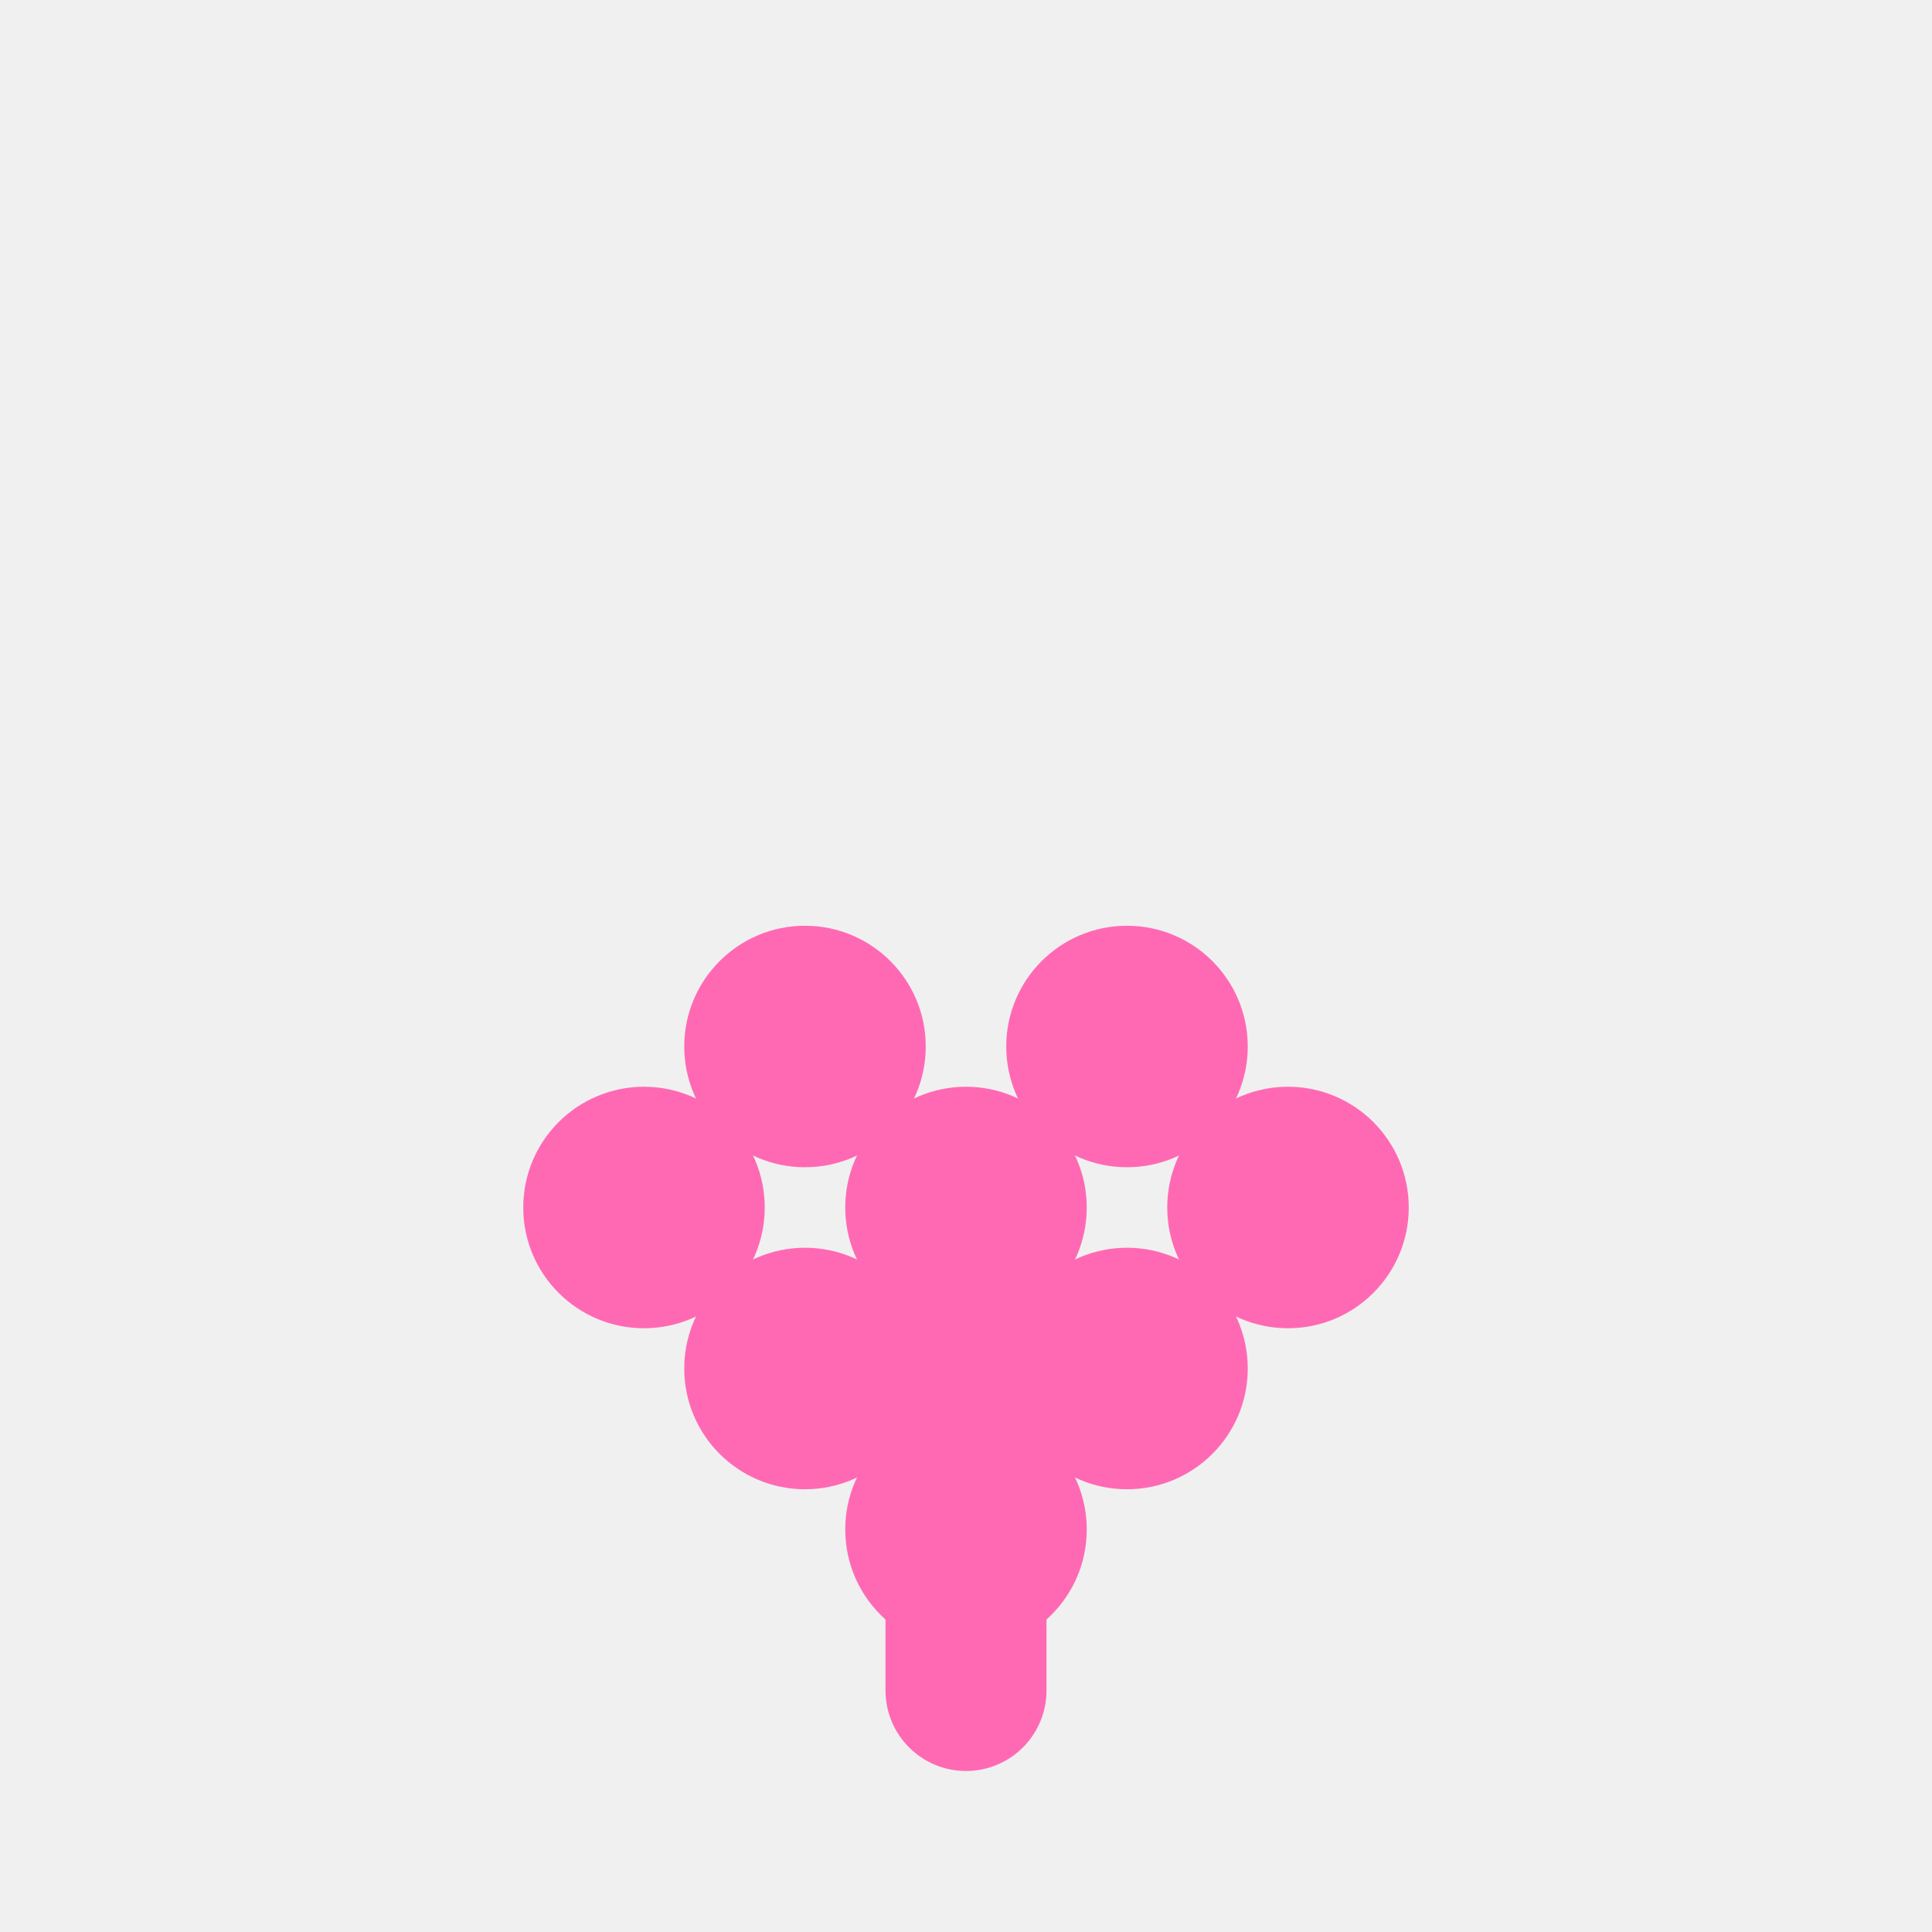
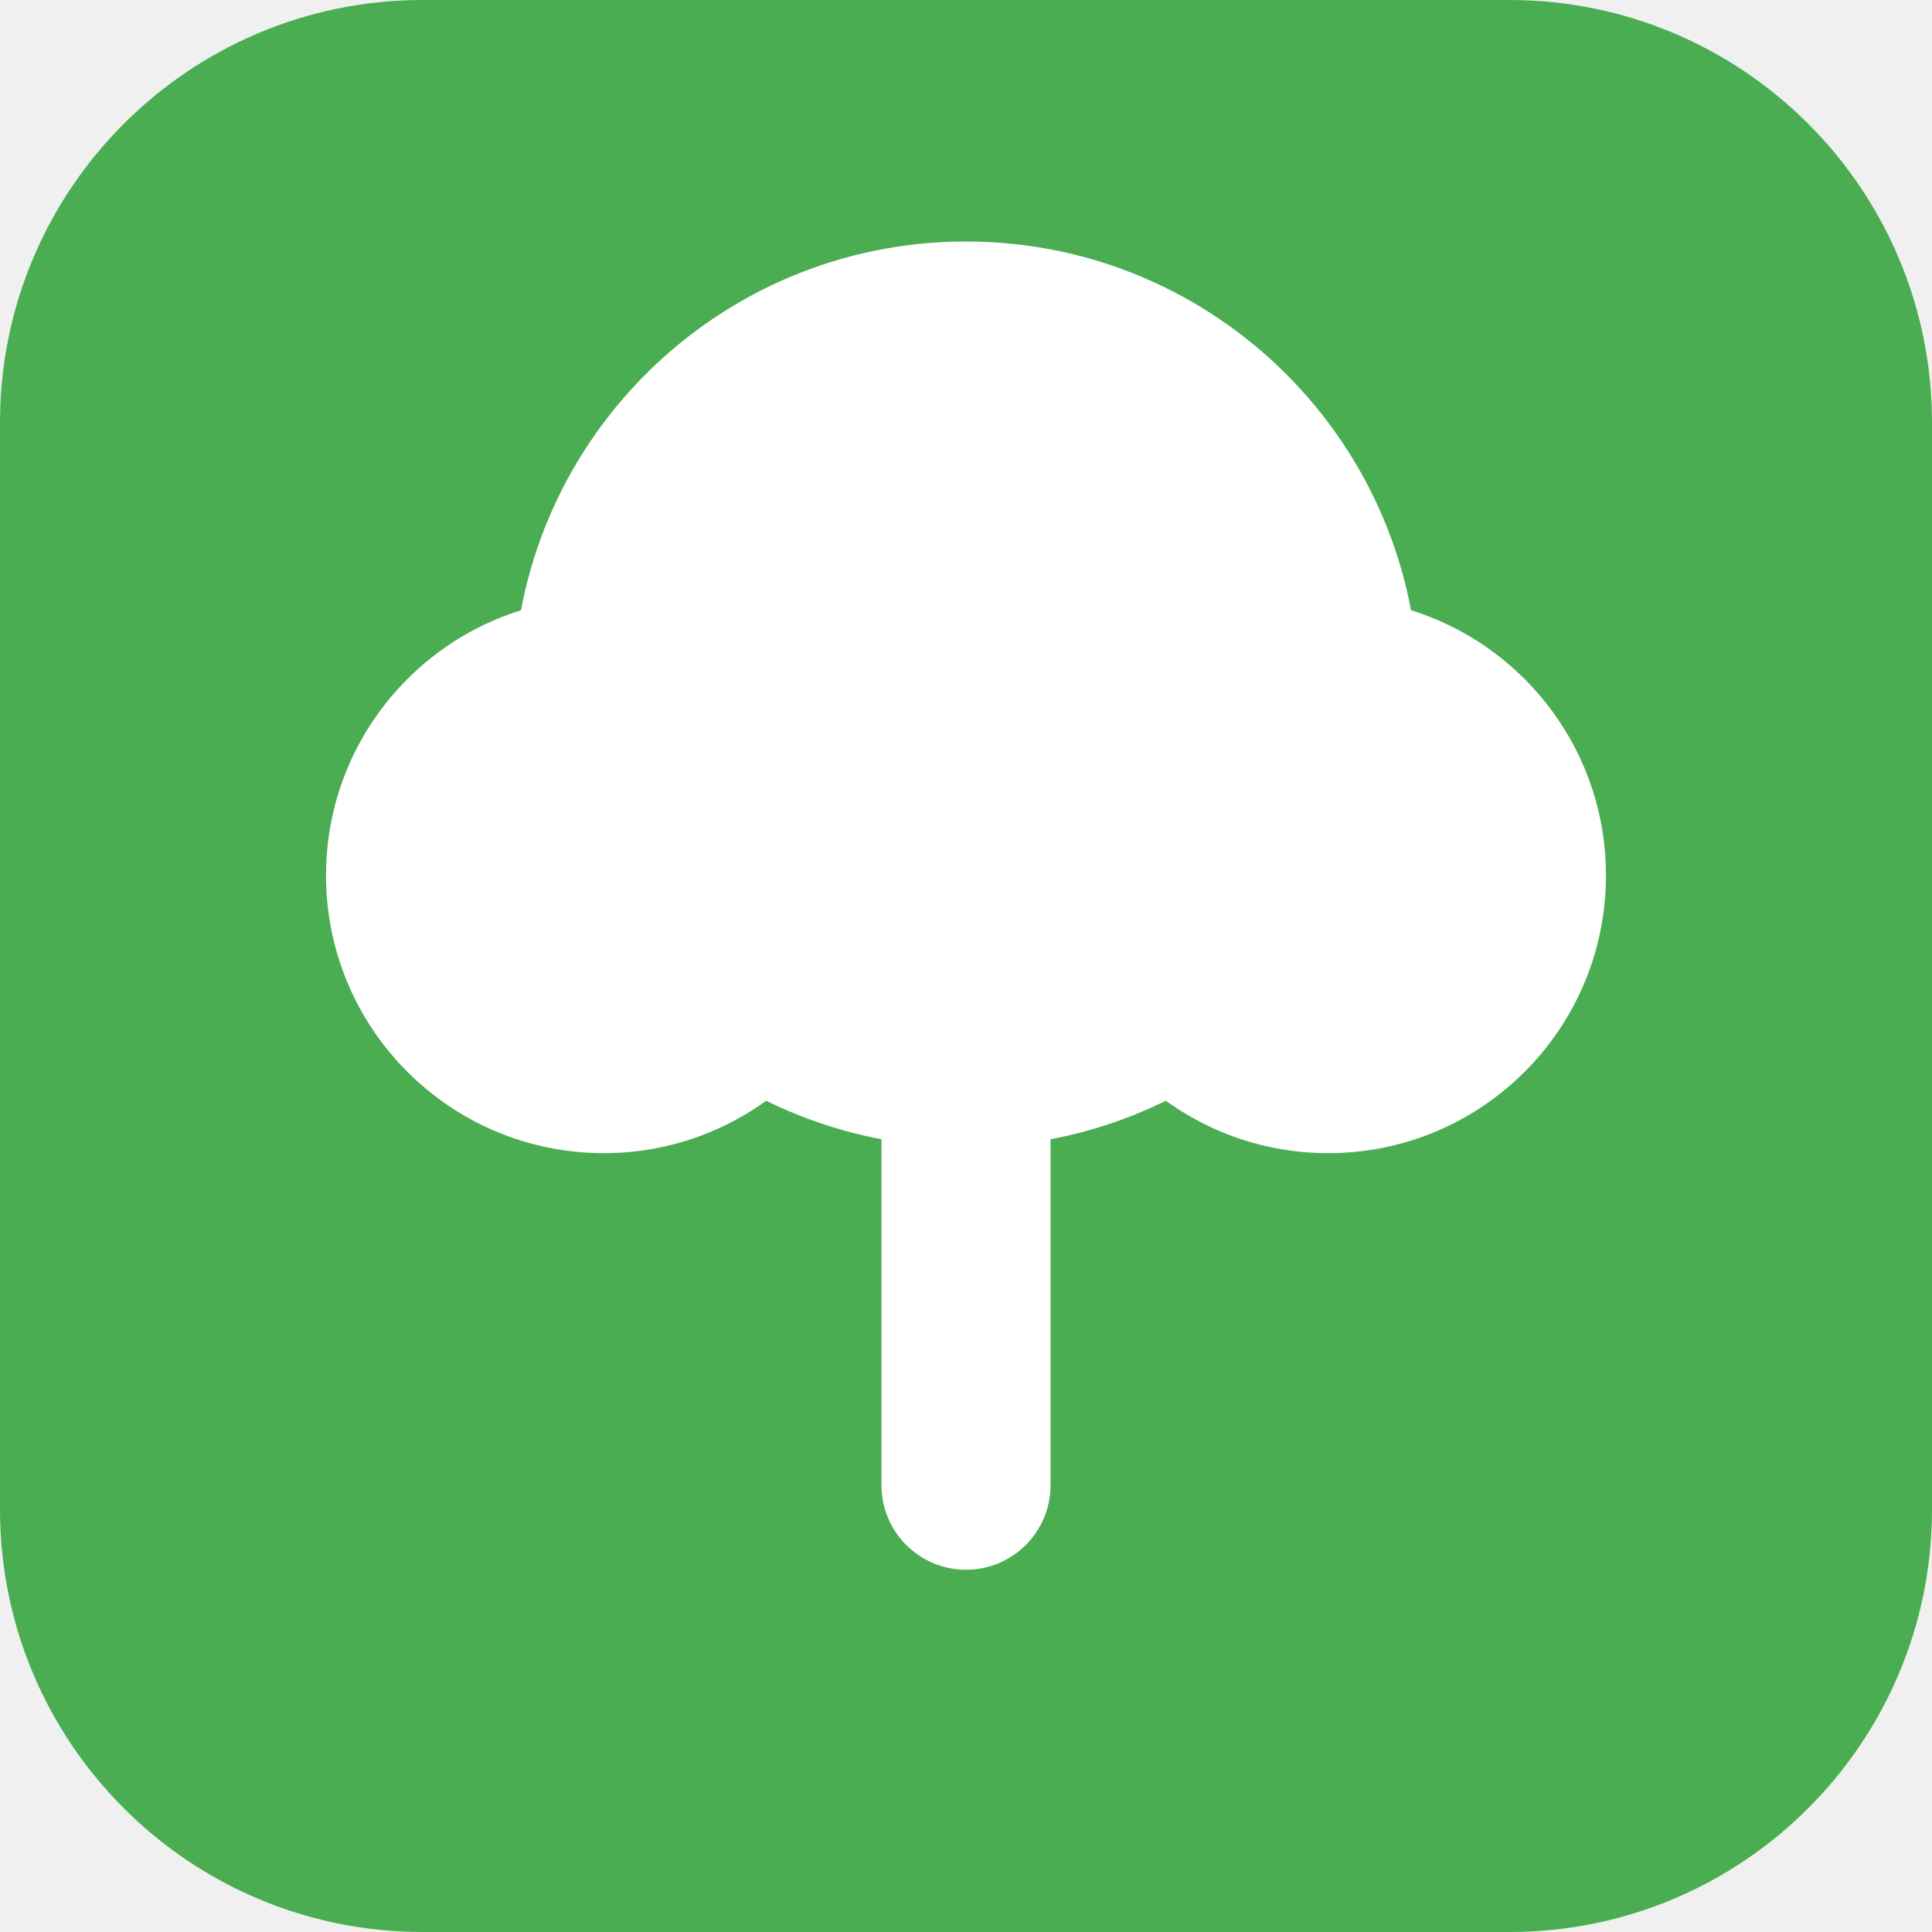
- <svg xmlns="http://www.w3.org/2000/svg" viewBox="0 0 24 24" width="24" height="24" fill="#ff69b4">
-   <line x1="12" y1="21" x2="12" y2="17" stroke="#ff69b4" stroke-width="2" stroke-linecap="round" stroke-linejoin="round" />
-   <circle cx="12" cy="15" r="1.5" />
-   <circle cx="10" cy="17" r="1.5" />
-   <circle cx="12" cy="19" r="1.5" />
-   <circle cx="14" cy="17" r="1.5" />
-   <circle cx="8" cy="15" r="1.5" />
-   <circle cx="16" cy="15" r="1.5" />
-   <circle cx="10" cy="13" r="1.5" />
-   <circle cx="14" cy="13" r="1.5" />
+ <svg xmlns="http://www.w3.org/2000/svg" viewBox="0 0 32 32" width="32" height="32">
+   <rect width="32" height="32" rx="7" fill="#4aad52" />
+   <rect x="14.6" y="17" width="2.8" height="9" rx="1.4" fill="#ffffff" />
+   <circle cx="16" cy="11.5" r="7.5" fill="#ffffff" />
+   <circle cx="10" cy="14.5" r="4.6" fill="#ffffff" />
+   <circle cx="22" cy="14.5" r="4.6" fill="#ffffff" />
</svg>
